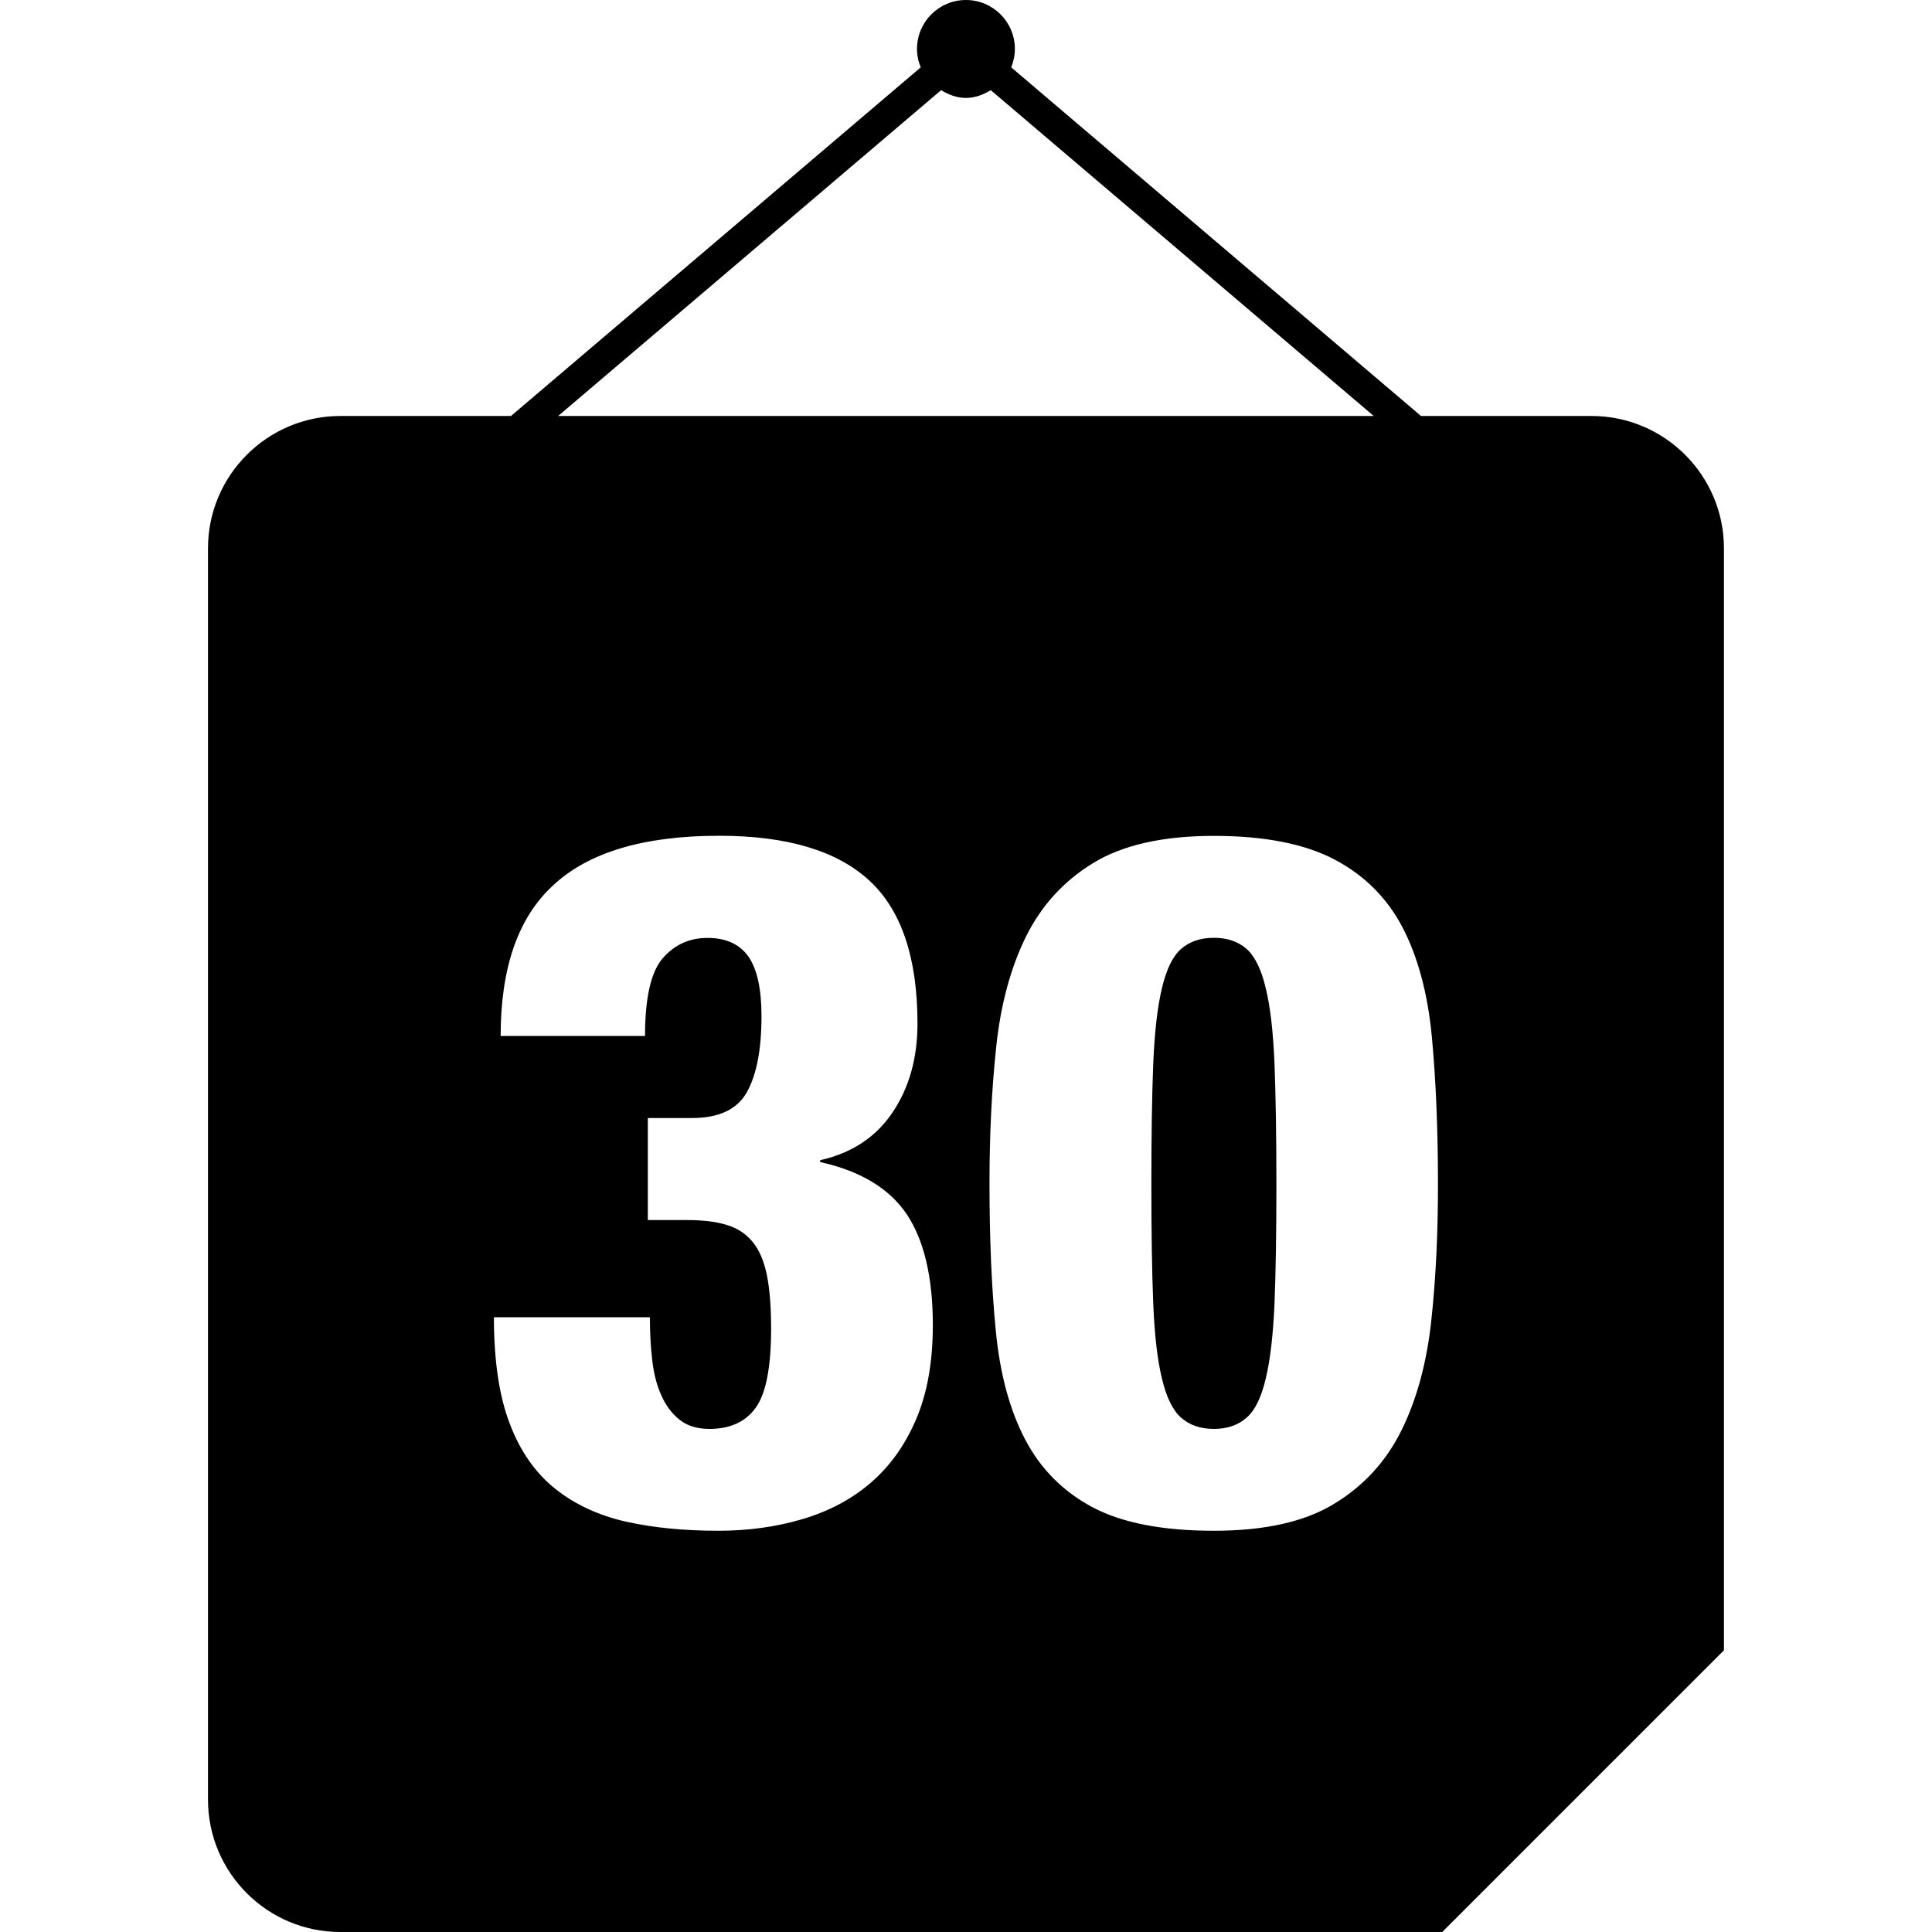
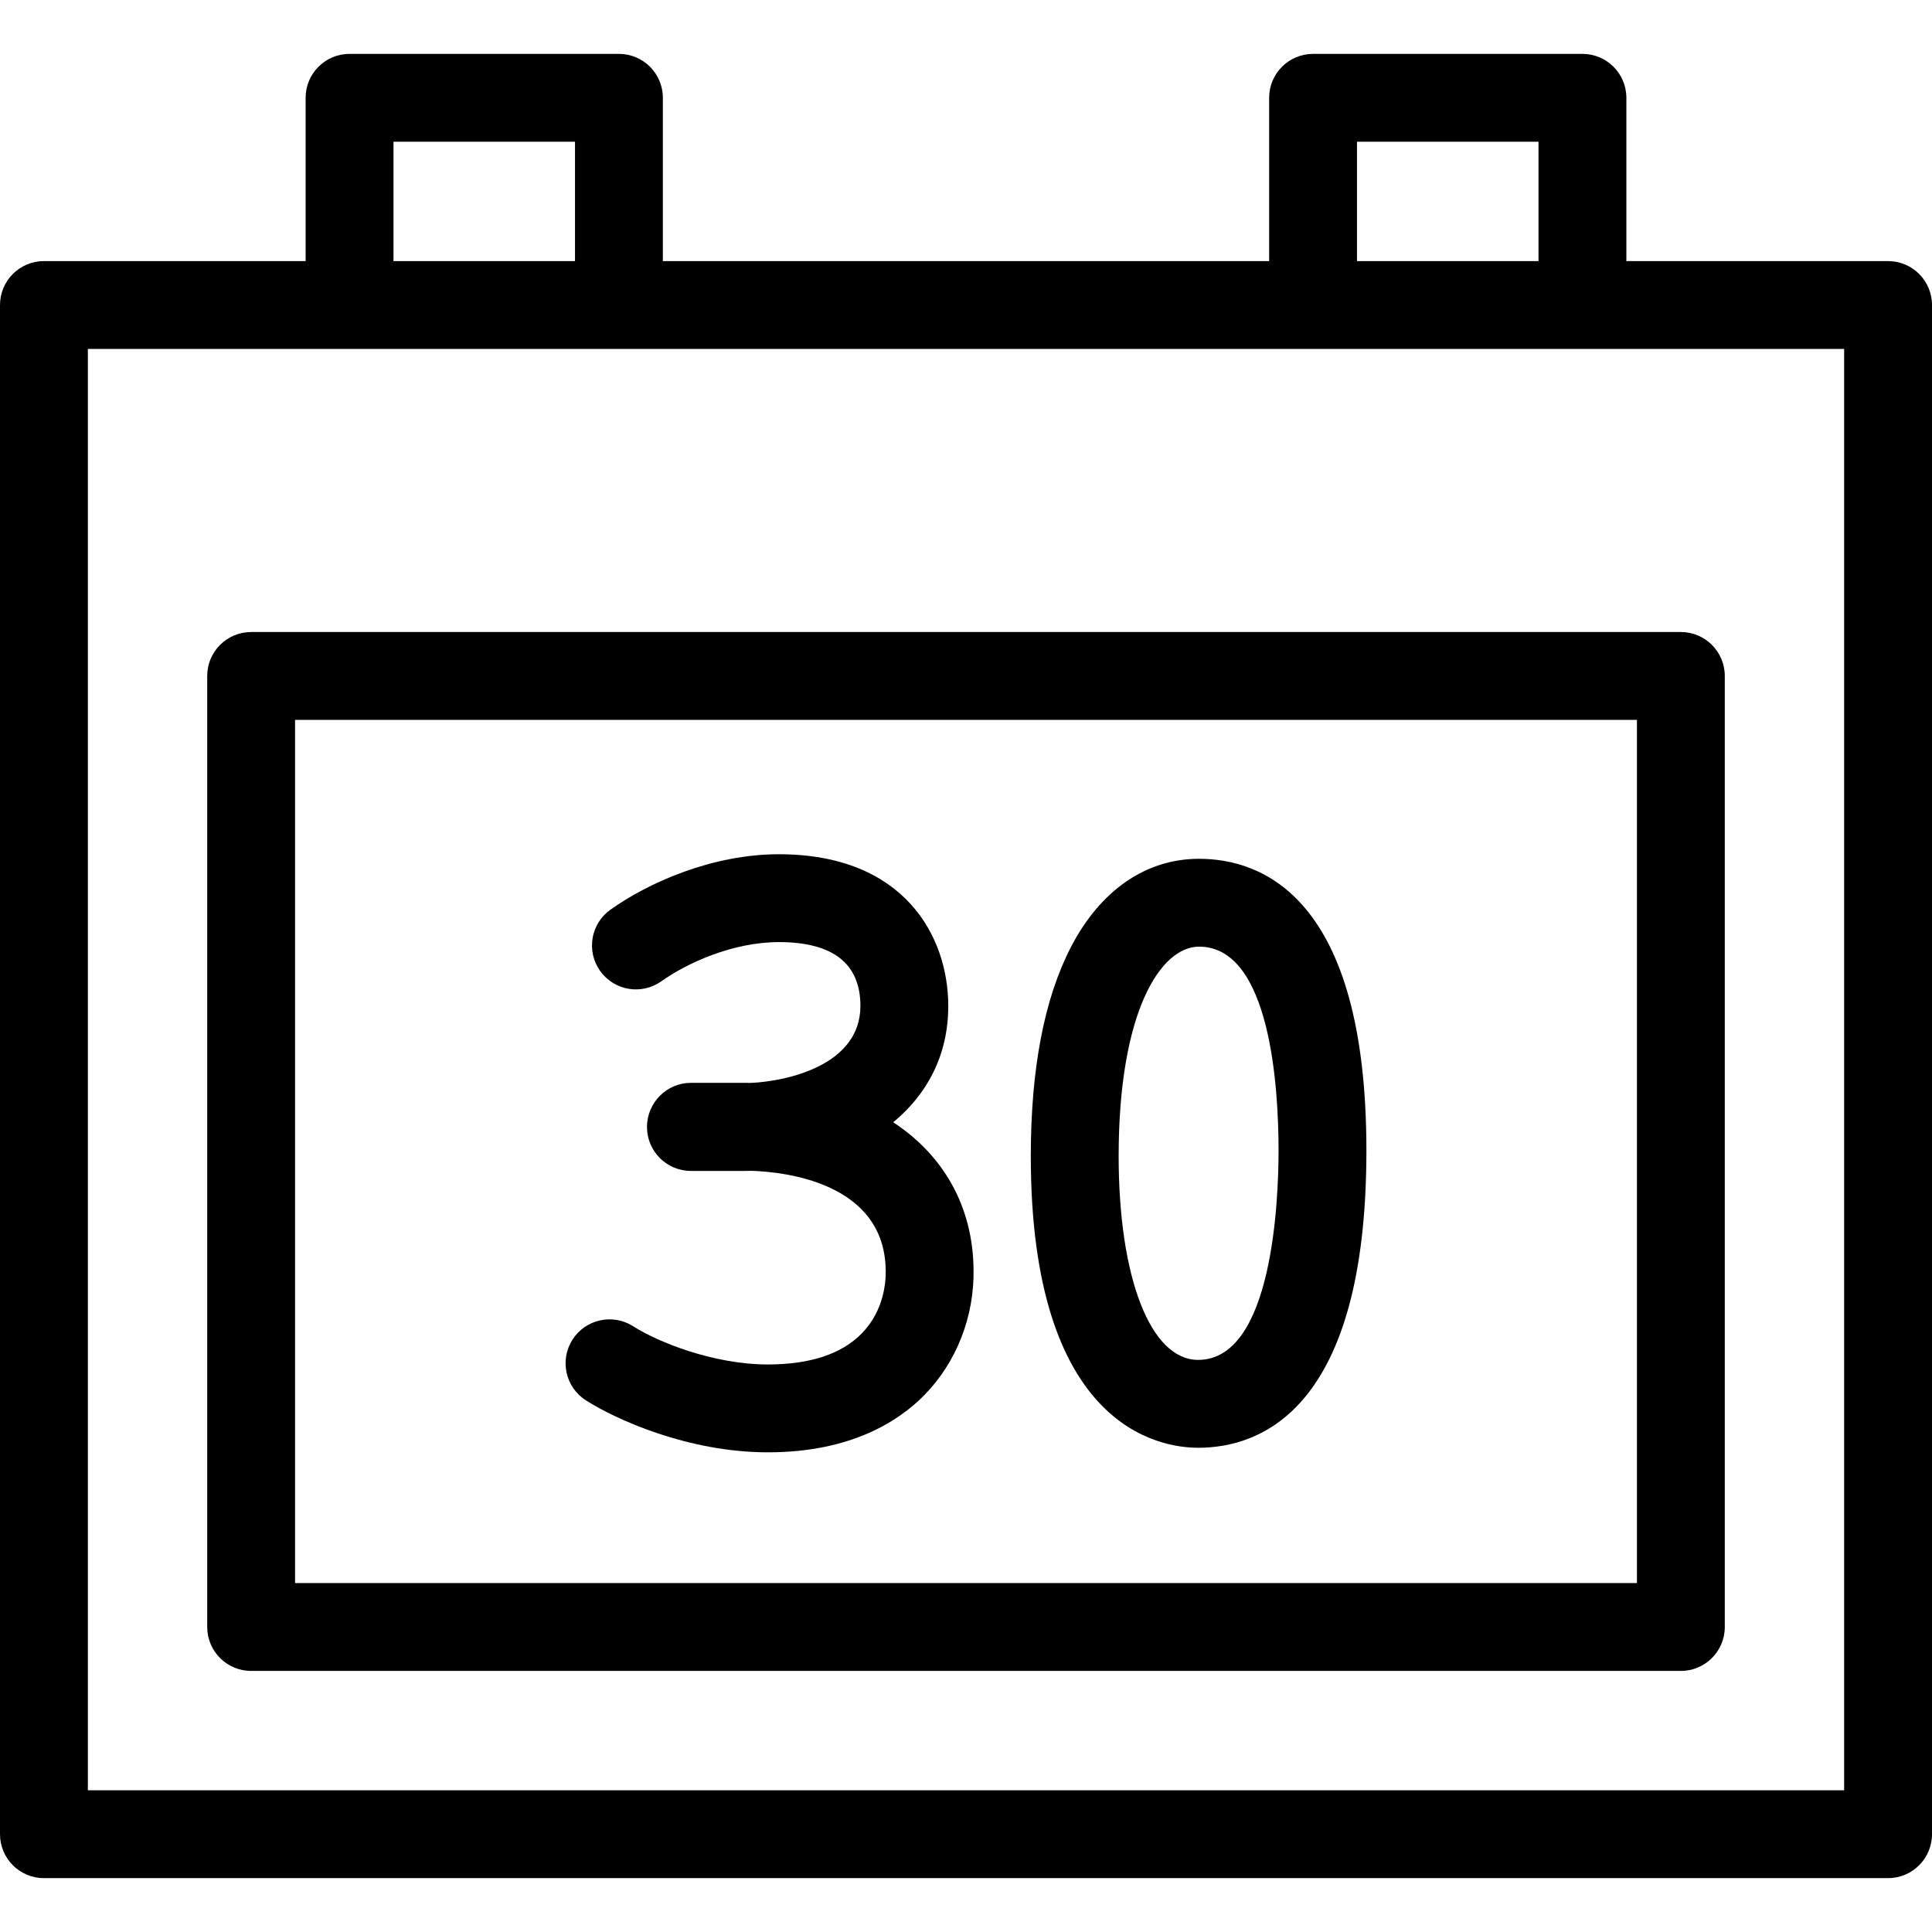
- <svg xmlns="http://www.w3.org/2000/svg" version="1.1" id="Capa_1" x="0px" y="0px" width="31.582px" height="31.582px" viewBox="0 0 31.582 31.582" style="enable-background:new 0 0 31.582 31.582;" xml:space="preserve">
+ <svg xmlns="http://www.w3.org/2000/svg" version="1.1" id="Capa_1" x="0px" y="0px" width="439.803px" height="439.803px" viewBox="0 0 439.803 439.803" style="enable-background:new 0 0 439.803 439.803;" xml:space="preserve">
  <g>
-     <g>
-       <path d="M26.018,6.8h-2.789L16.53,1.101C16.567,1.008,16.59,0.907,16.59,0.8c0-0.441-0.358-0.8-0.8-0.8S14.99,0.358,14.99,0.8    c0,0.106,0.022,0.208,0.061,0.301L8.353,6.8H5.563C4.371,6.8,3.4,7.771,3.4,8.963v20.456c0,1.193,0.97,2.163,2.163,2.163h18.013    l4.605-4.605V8.963C28.181,7.77,27.209,6.8,26.018,6.8z M15.384,1.474c0.121,0.073,0.255,0.127,0.406,0.127    s0.285-0.054,0.406-0.127l6.26,5.326H9.124L15.384,1.474z M14.973,23.207c-0.183,0.425-0.433,0.771-0.747,1.038    c-0.314,0.269-0.688,0.464-1.116,0.59c-0.431,0.127-0.887,0.188-1.369,0.188c-0.557,0-1.058-0.049-1.504-0.148    c-0.445-0.1-0.831-0.277-1.156-0.534c-0.324-0.258-0.574-0.61-0.746-1.063c-0.174-0.449-0.261-1.031-0.261-1.745h2.55    c0,0.252,0.012,0.487,0.039,0.709c0.025,0.219,0.076,0.411,0.15,0.573c0.072,0.162,0.171,0.293,0.297,0.394    c0.127,0.101,0.289,0.149,0.489,0.149c0.335,0,0.587-0.114,0.754-0.346c0.168-0.231,0.252-0.662,0.252-1.291    c0-0.355-0.022-0.649-0.07-0.882c-0.047-0.229-0.126-0.412-0.236-0.543c-0.109-0.131-0.251-0.223-0.425-0.274    c-0.173-0.053-0.391-0.078-0.652-0.078h-0.632v-1.668h0.725c0.441,0,0.74-0.144,0.896-0.426c0.158-0.283,0.237-0.697,0.237-1.242    c0-0.44-0.071-0.764-0.212-0.969c-0.143-0.203-0.365-0.307-0.67-0.307c-0.294,0-0.538,0.109-0.731,0.331    c-0.193,0.22-0.291,0.646-0.291,1.272h-2.36c0-1.11,0.283-1.93,0.85-2.455c0.577-0.545,1.484-0.818,2.723-0.818    c1.102,0,1.917,0.242,2.446,0.725c0.529,0.483,0.795,1.264,0.795,2.346c0,0.564-0.137,1.051-0.409,1.453    c-0.272,0.404-0.666,0.664-1.182,0.779v0.031c0.662,0.146,1.134,0.434,1.418,0.857c0.282,0.425,0.424,1.029,0.424,1.816    C15.248,22.27,15.156,22.782,14.973,23.207z M23.398,21.579c-0.074,0.69-0.236,1.292-0.488,1.802s-0.619,0.909-1.102,1.202    c-0.482,0.295-1.139,0.44-1.966,0.44c-0.841,0-1.501-0.129-1.984-0.385c-0.481-0.257-0.849-0.627-1.101-1.109    c-0.252-0.482-0.412-1.075-0.479-1.777c-0.069-0.703-0.103-1.506-0.103-2.408c0-0.796,0.036-1.542,0.11-2.232    c0.073-0.692,0.236-1.293,0.487-1.803c0.253-0.509,0.619-0.91,1.103-1.204c0.481-0.293,1.138-0.441,1.968-0.441    c0.827,0,1.485,0.13,1.974,0.387c0.488,0.258,0.857,0.627,1.11,1.109c0.251,0.482,0.411,1.078,0.479,1.785    c0.066,0.707,0.1,1.508,0.1,2.398C23.508,20.143,23.472,20.887,23.398,21.579z" />
-       <path d="M20.69,16.15c-0.071-0.305-0.178-0.518-0.313-0.639c-0.137-0.119-0.313-0.181-0.533-0.181    c-0.223,0-0.399,0.062-0.536,0.181c-0.138,0.121-0.241,0.334-0.313,0.639c-0.074,0.304-0.121,0.716-0.143,1.234    c-0.021,0.52-0.031,1.178-0.031,1.975c0,0.787,0.01,1.438,0.031,1.951c0.021,0.514,0.068,0.924,0.143,1.228    c0.072,0.305,0.178,0.519,0.313,0.637c0.137,0.121,0.313,0.183,0.536,0.183c0.22,0,0.396-0.062,0.533-0.183    c0.137-0.118,0.242-0.332,0.313-0.637c0.074-0.304,0.122-0.713,0.144-1.228c0.021-0.514,0.031-1.164,0.031-1.951    c0-0.797-0.011-1.455-0.031-1.975C20.812,16.866,20.766,16.454,20.69,16.15z" />
+     <g id="Layer_2_42_">
+       <g>
+         <path d="M47.168,153.874V370.37c0,5.523,4.479,10,10,10h325.465c5.523,0,10-4.477,10-10V153.874c0-5.523-4.477-10-10-10H57.168     C51.647,143.874,47.168,148.351,47.168,153.874z M67.168,163.874h305.465V360.37H67.168V163.874z" />
+         <path d="M429.803,59.434h-55.236h-4.338V22.265c0-5.523-4.479-10-10-10h-61.32c-5.52,0-10,4.477-10,10v37.169H150.893V22.265     c0-5.523-4.477-10-10-10h-61.32c-5.521,0-10,4.477-10,10v37.169h-4.338H10c-5.523,0-10,4.477-10,10v348.104     c0,5.523,4.477,10,10,10h419.803c5.521,0,10-4.477,10-10V69.434C439.803,63.911,435.324,59.434,429.803,59.434z M308.908,32.265     h41.32v27.169h-41.32V32.265z M89.573,32.265h41.32v27.169h-41.32V32.265z M419.803,407.538H20V79.434h45.234h14.338h61.32     h158.016h61.32h14.338h45.236V407.538L419.803,407.538z" />
+         <path d="M203.332,255.478c7.586-6.255,12.533-15.119,12.533-26.476c0-15.934-10.096-34.542-38.549-34.542     c-15.25,0-29.818,6.524-38.367,12.631c-4.494,3.21-5.535,9.456-2.326,13.95c3.211,4.493,9.455,5.534,13.951,2.325     c5.75-4.108,16.205-8.905,26.742-8.905c12.309,0,18.549,4.894,18.549,14.542c0,13.514-16.738,17.119-24.844,17.51     c-0.486-0.009-0.977-0.013-1.469-0.013h-12.271c-5.521,0-10,4.526-10,10.05s4.479,10,10,10h12.271     c0.537,0,1.074-0.007,1.611-0.021c7.686,0.268,30.244,2.756,30.463,22.711c0.047,2.582-0.391,9.147-5.477,14.33     c-4.586,4.67-11.764,7.039-21.338,7.039c-12.539,0-25.213-5.197-30.67-8.69c-4.654-2.978-10.836-1.619-13.814,3.032     c-2.977,4.652-1.619,10.836,3.033,13.812c6.873,4.398,23.34,11.846,41.451,11.846c18.861,0,29.775-7.086,35.609-13.029     c7.318-7.455,11.4-17.92,11.201-28.635C221.467,274.61,214.729,262.93,203.332,255.478z" />
+         <path d="M272.957,195.498c-12.098,0-22.461,7.143-29.178,20.113c-6.057,11.697-9.127,27.699-9.127,47.562     c0,61.609,29.156,66.398,38.092,66.398c14.307,0,38.307-8.793,38.307-67.676C311.051,204.124,287.184,195.498,272.957,195.498z      M272.744,309.569c-10.822,0-18.092-18.646-18.092-46.397c0-32.756,9.488-47.675,18.305-47.675     c16.33,0,18.094,32.448,18.094,46.399C291.051,273.08,289.73,309.569,272.744,309.569z" />
+       </g>
    </g>
  </g>
  <g>
</g>
  <g>
</g>
  <g>
</g>
  <g>
</g>
  <g>
</g>
  <g>
</g>
  <g>
</g>
  <g>
</g>
  <g>
</g>
  <g>
</g>
  <g>
</g>
  <g>
</g>
  <g>
</g>
  <g>
</g>
  <g>
</g>
</svg>
